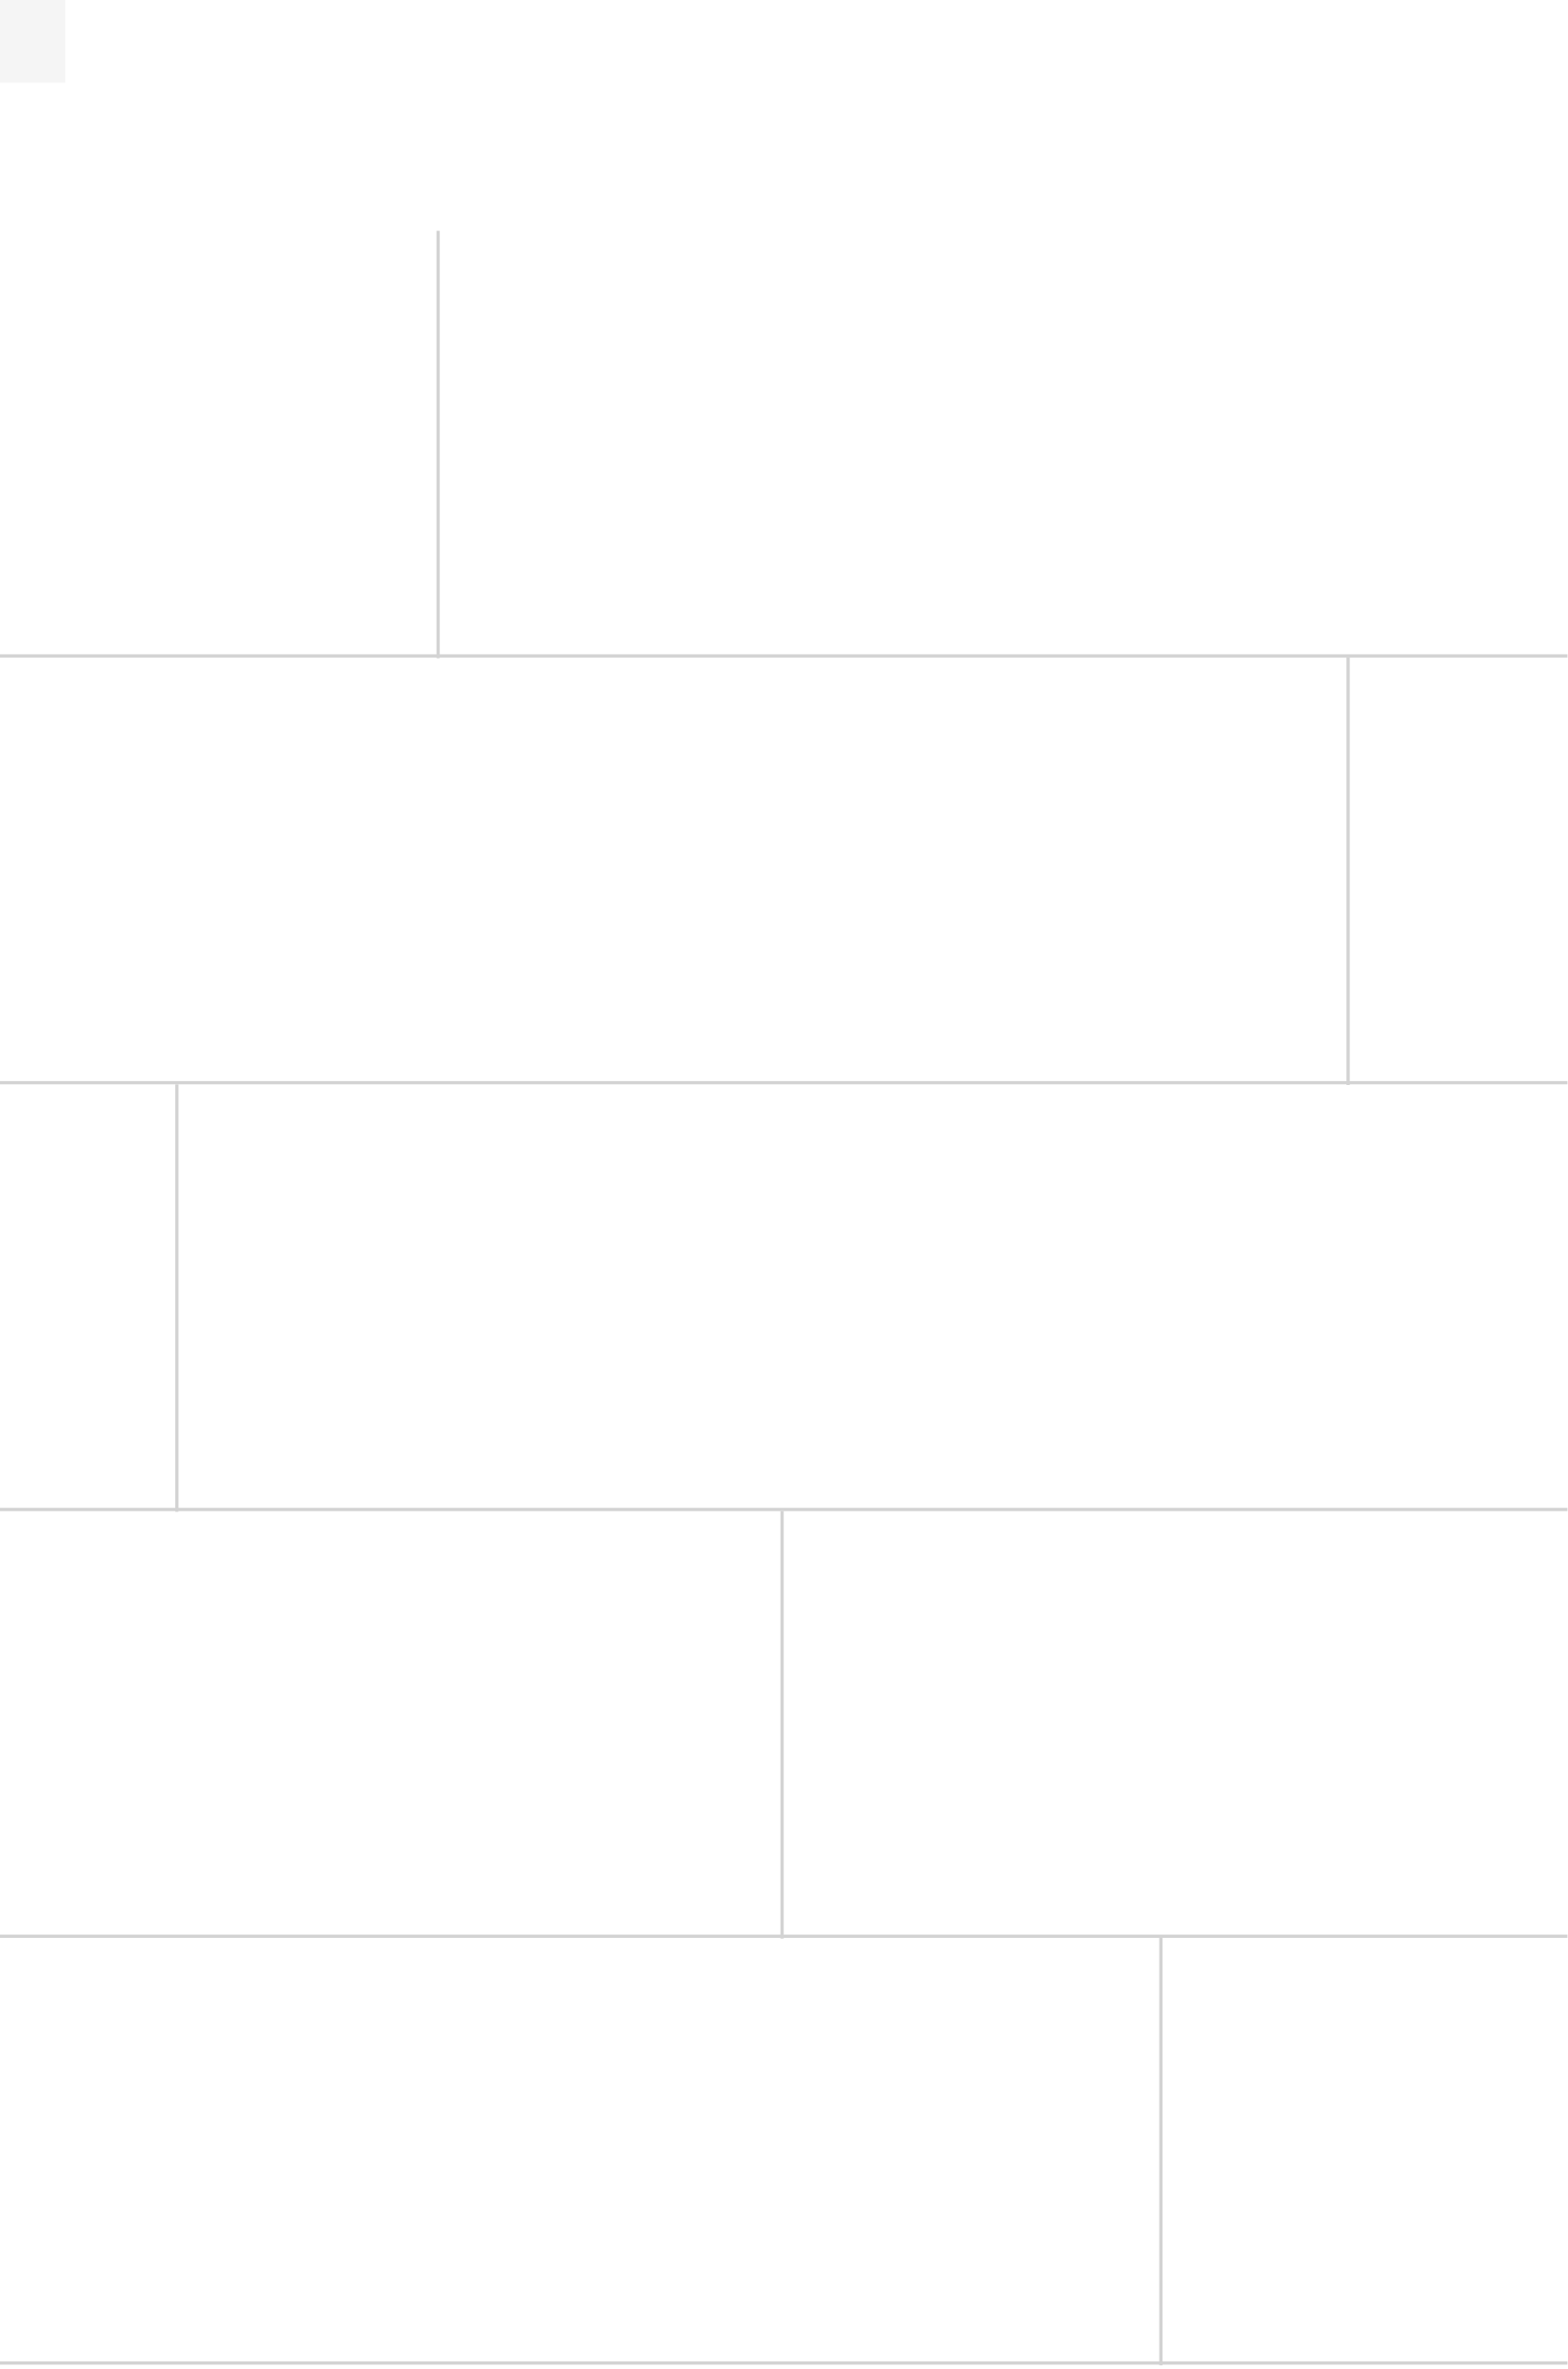
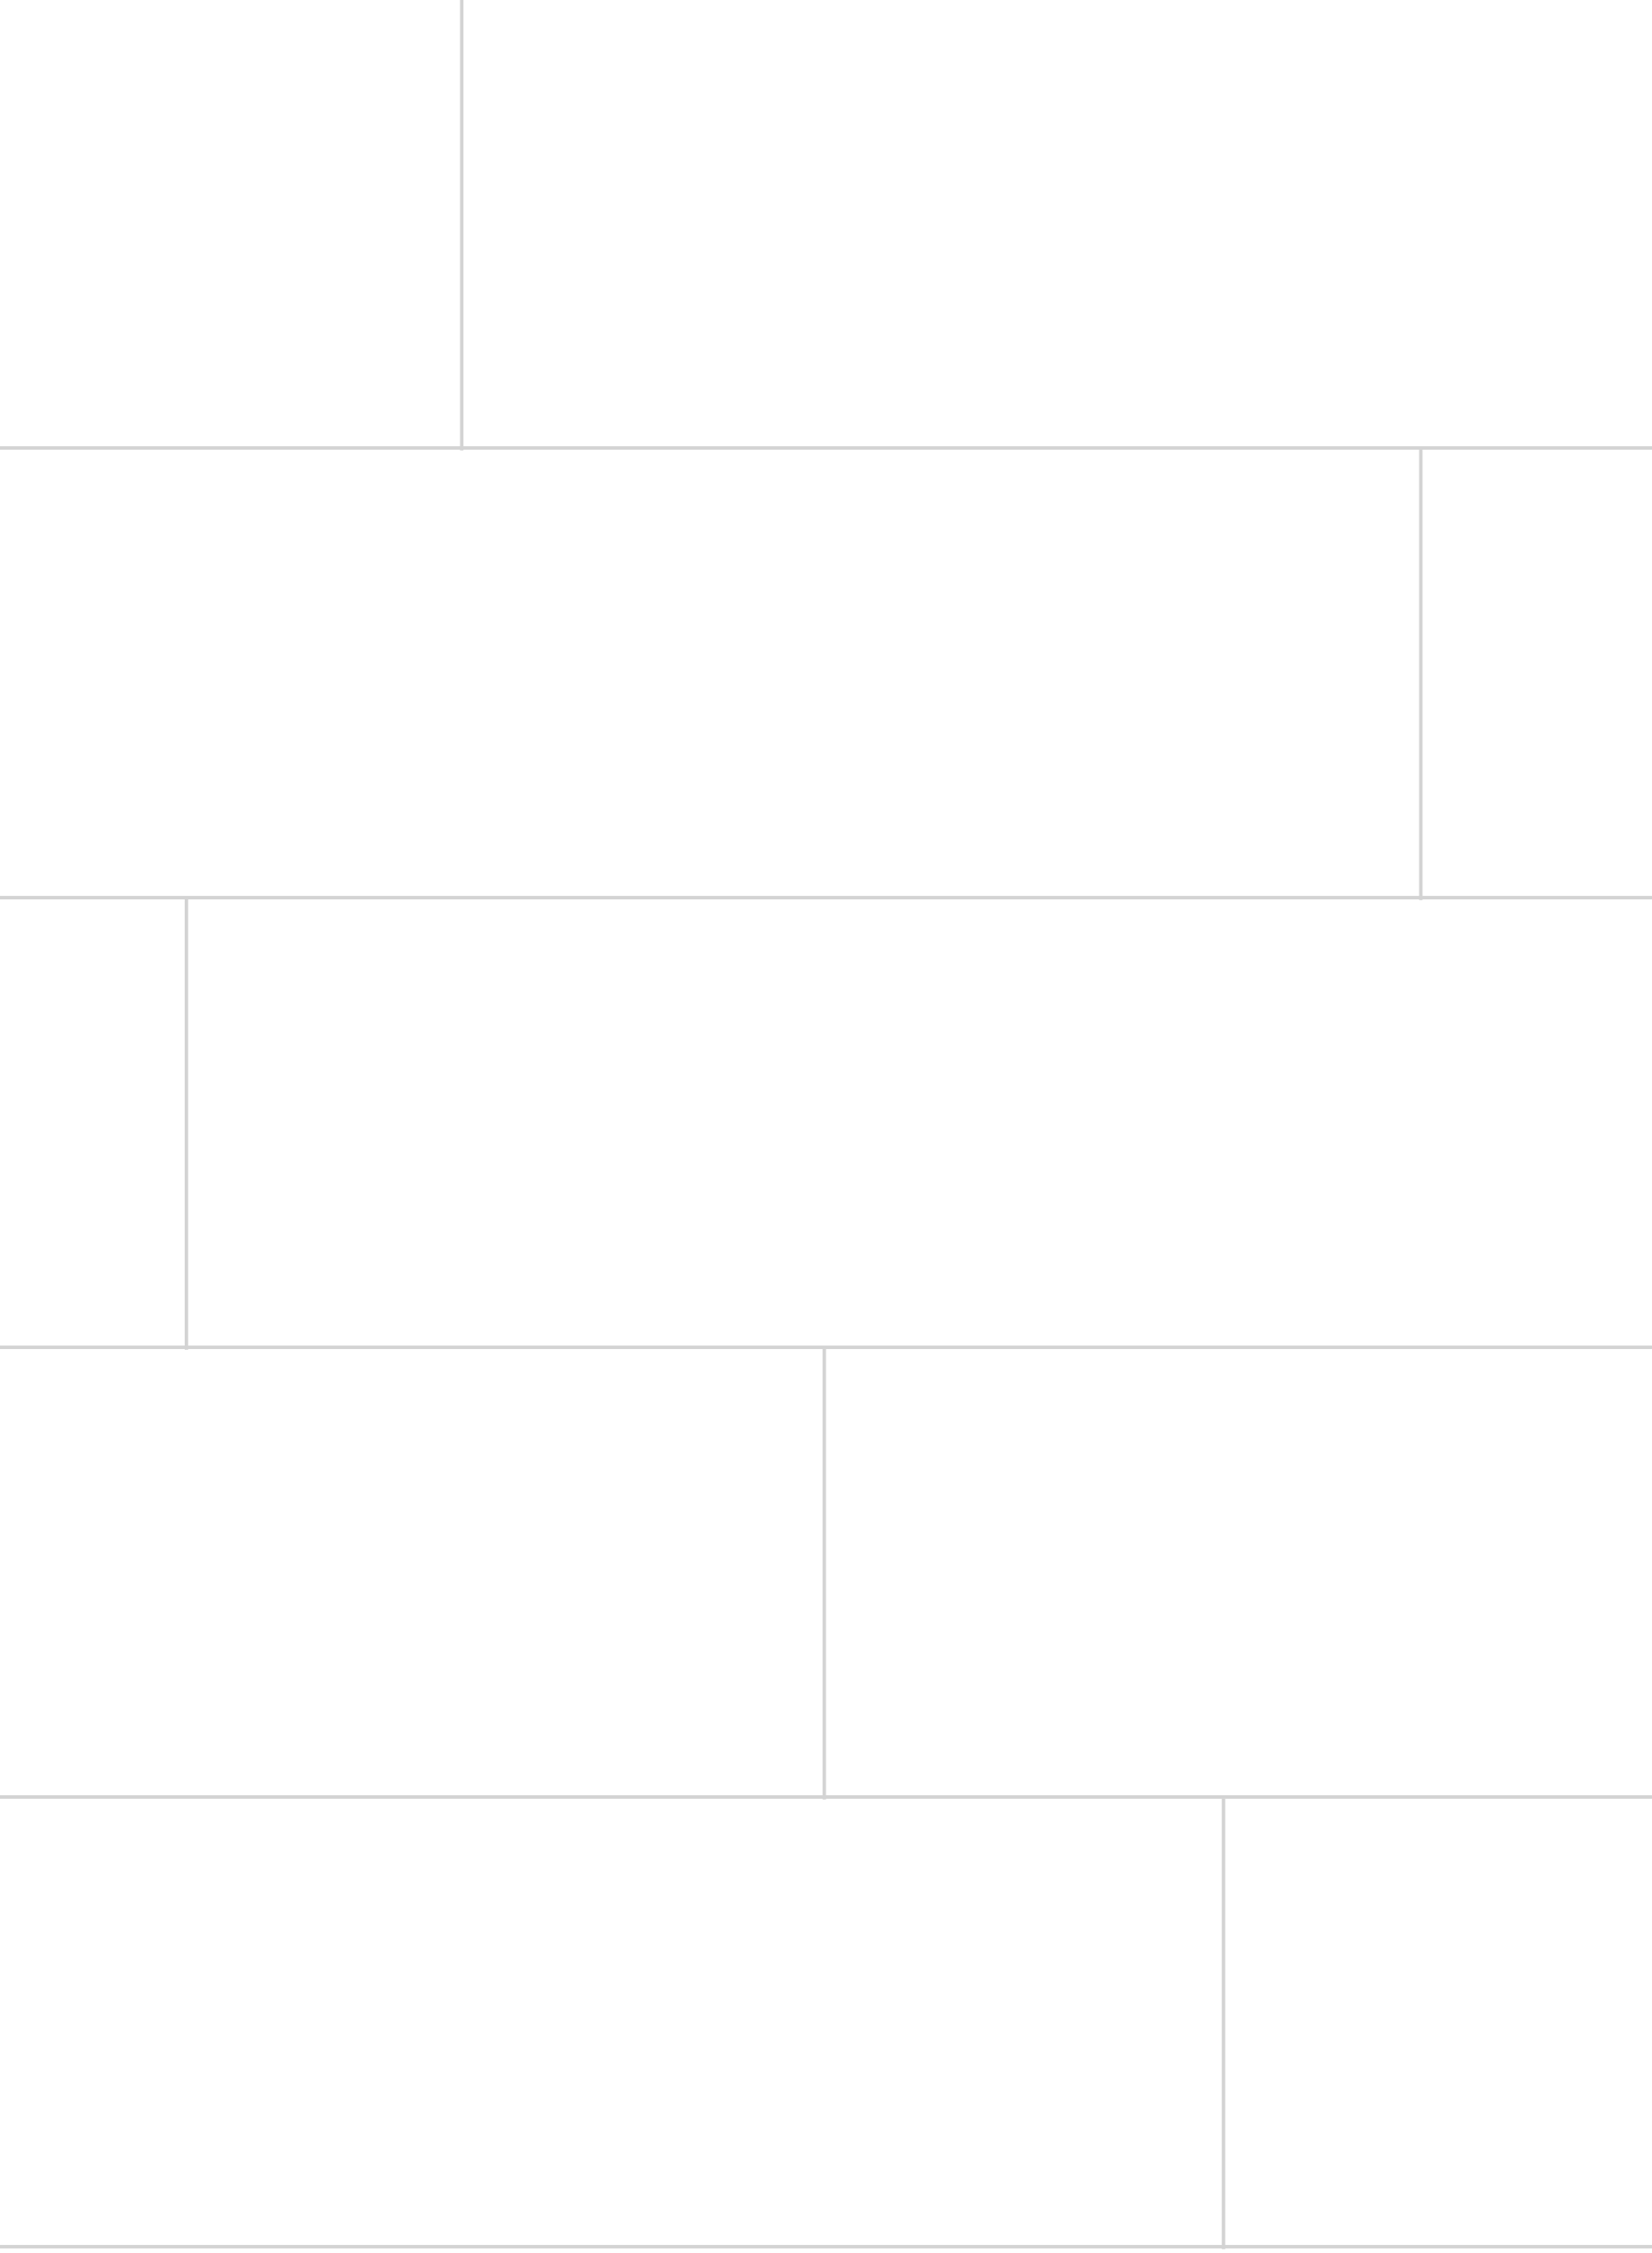
- <svg xmlns="http://www.w3.org/2000/svg" width="360" height="544" viewBox="0 0 360 544" fill="none">
-   <line x1="-3.27889e-08" y1="150.625" x2="360" y2="150.625" stroke="#D3D3D3" stroke-width="0.75" />
-   <line x1="-3.27889e-08" y1="248.625" x2="360" y2="248.625" stroke="#D3D3D3" stroke-width="0.75" />
-   <line x1="-3.27889e-08" y1="444.625" x2="360" y2="444.625" stroke="#D3D3D3" stroke-width="0.75" />
-   <line x1="-3.27889e-08" y1="542.625" x2="360" y2="542.625" stroke="#D3D3D3" stroke-width="0.75" />
-   <line x1="-3.27889e-08" y1="346.625" x2="360" y2="346.625" stroke="#D3D3D3" stroke-width="0.75" />
-   <line x1="100.625" y1="151.159" x2="100.625" y2="53" stroke="#D3D3D3" stroke-width="0.75" />
-   <line x1="266.625" y1="543.159" x2="266.625" y2="445" stroke="#D3D3D3" stroke-width="0.75" />
-   <line x1="309.625" y1="249.159" x2="309.625" y2="151" stroke="#D3D3D3" stroke-width="0.75" />
-   <line x1="179.625" y1="445.159" x2="179.625" y2="347" stroke="#D3D3D3" stroke-width="0.75" />
-   <line x1="40.625" y1="347.159" x2="40.625" y2="249" stroke="#D3D3D3" stroke-width="0.75" />
-   <rect width="15" height="19" fill="#F5F5F5" />
+ <svg xmlns="http://www.w3.org/2000/svg" width="360" height="491" viewBox="0 0 360 491" fill="none">
+   <line x1="-3.27889e-08" y1="97.625" x2="360" y2="97.625" stroke="#D3D3D3" stroke-width="0.75" />
+   <line x1="-3.27889e-08" y1="195.625" x2="360" y2="195.625" stroke="#D3D3D3" stroke-width="0.75" />
+   <line x1="-3.27889e-08" y1="391.625" x2="360" y2="391.625" stroke="#D3D3D3" stroke-width="0.75" />
+   <line x1="-3.27889e-08" y1="489.625" x2="360" y2="489.625" stroke="#D3D3D3" stroke-width="0.75" />
+   <line x1="-3.27889e-08" y1="293.625" x2="360" y2="293.625" stroke="#D3D3D3" stroke-width="0.75" />
+   <line x1="100.625" y1="98.159" x2="100.625" y2="-7.64371e-06" stroke="#D3D3D3" stroke-width="0.75" />
+   <line x1="266.625" y1="490.159" x2="266.625" y2="392" stroke="#D3D3D3" stroke-width="0.75" />
+   <line x1="309.625" y1="196.159" x2="309.625" y2="98" stroke="#D3D3D3" stroke-width="0.75" />
+   <line x1="179.625" y1="392.159" x2="179.625" y2="294" stroke="#D3D3D3" stroke-width="0.75" />
+   <line x1="40.625" y1="294.159" x2="40.625" y2="196" stroke="#D3D3D3" stroke-width="0.75" />
</svg>
